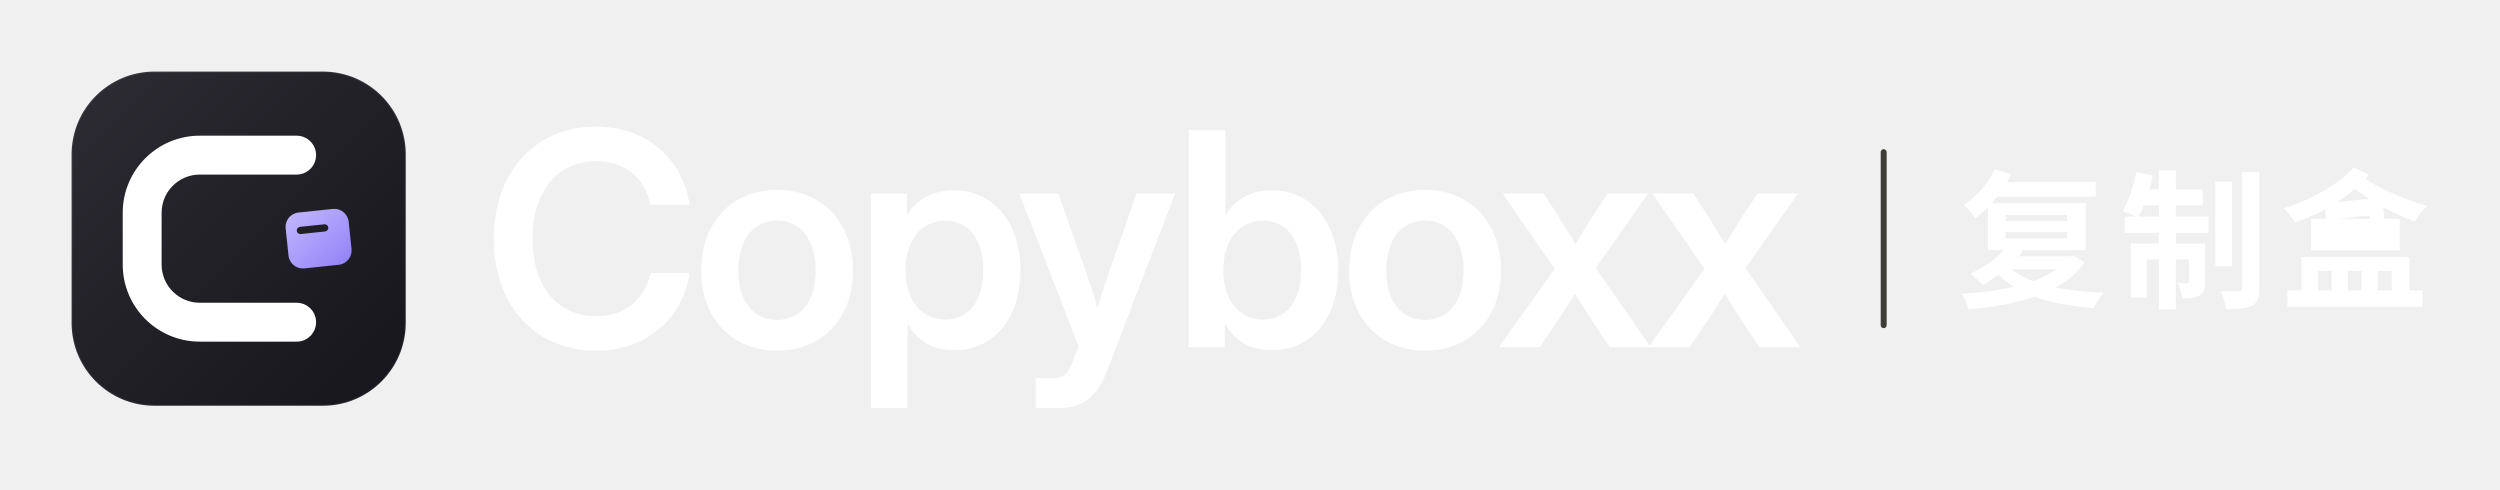
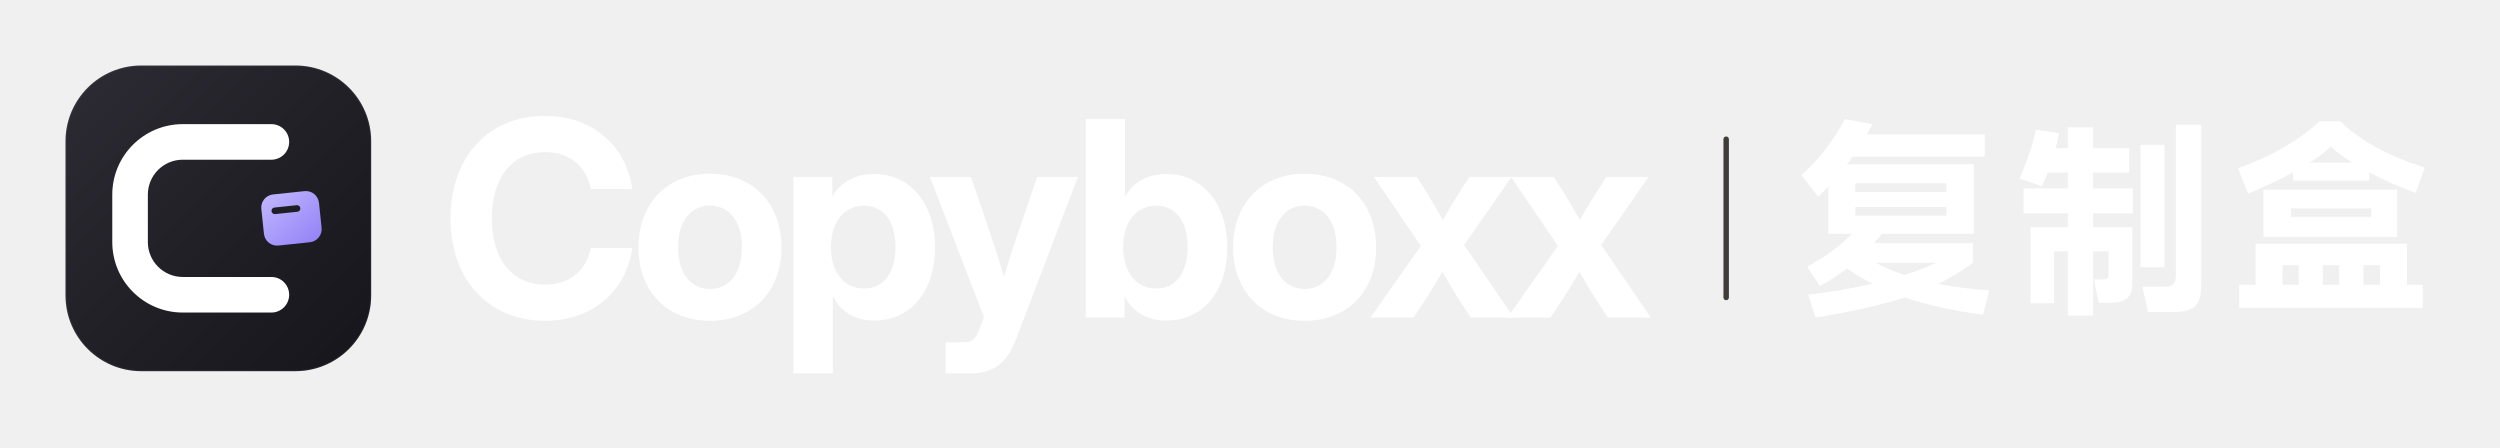
- <svg xmlns="http://www.w3.org/2000/svg" viewBox="0 0 838 164" width="838" height="164">
+ <svg xmlns="http://www.w3.org/2000/svg" viewBox="0 0 916 164" width="916" height="164">
  <g transform="translate(24.00 24.00) scale(0.12069) translate(-48 -48)">
    <defs>
      <linearGradient id="sq" x1="0" y1="0" x2="1" y2="1">
        <stop offset="0" stop-color="#2d2b33" />
        <stop offset="1" stop-color="#16151b" />
      </linearGradient>
      <linearGradient id="pu" x1="0" y1="0" x2="1" y2="1">
        <stop offset="0" stop-color="#c4b9ff" />
        <stop offset="1" stop-color="#8f7ff6" />
      </linearGradient>
    </defs>
    <path d="M278.00 48.00L746.00 48.00A230.00 230.00 0 0 1 976.00 278.00L976.00 746.00A230.00 230.00 0 0 1 746.00 976.00L278.00 976.00A230.00 230.00 0 0 1 48.00 746.00L48.00 278.00A230.00 230.00 0 0 1 278.00 48.00Z" fill="url(#sq)" />
    <rect x="49.5" y="49.5" width="925" height="925" rx="228.5" fill="none" stroke="rgba(255,255,255,.07)" stroke-width="3" />
    <path d="M673 226H404A214 214 0 0 0 190 440V584A214 214 0 0 0 404 798H673A54 54 0 0 0 673 690H404A106 106 0 0 1 298 584V440A106 106 0 0 1 404 334H673A54 54 0 0 0 673 226Z" fill="#ffffff" />
    <path d="M678.11 439.44L773.58 429.41A40.00 40.00 0 0 1 817.55 465.01L825.49 540.59A40.00 40.00 0 0 1 789.89 584.56L694.42 594.59A40.00 40.00 0 0 1 650.45 558.99L642.51 483.41A40.00 40.00 0 0 1 678.11 439.44ZM682.29 479.23L749.92 472.12A10.00 10.00 0 0 1 760.91 481.02L760.91 481.02A10.00 10.00 0 0 1 752.01 492.01L684.38 499.12A10.00 10.00 0 0 1 673.39 490.22L673.39 490.22A10.00 10.00 0 0 1 682.29 479.23Z" fill="url(#pu)" fill-rule="evenodd" />
  </g>
-   <path fill="#ffffff" transform="translate(162.00 116.38)" d="M37.793 1.172C54.199 1.172 66.699 -8.984 69.141 -24.854H56.055C54.004 -15.625 47.168 -10.4 37.891 -10.4C24.512 -10.4 16.504 -20.703 16.504 -36.328C16.504 -52.051 24.561 -62.354 37.891 -62.354C47.217 -62.354 54.053 -57.08 56.006 -47.803H69.141C66.699 -63.721 54.199 -73.926 37.793 -73.926C17.725 -73.926 3.516 -59.18 3.516 -36.328C3.516 -13.623 17.725 1.172 37.793 1.172Z" />
-   <path fill="#ffffff" transform="translate(231.96 116.38)" d="M28.516 1.172C43.701 1.172 53.955 -9.717 53.955 -25.732C53.955 -41.748 43.701 -52.734 28.516 -52.734C13.33 -52.734 3.076 -41.748 3.076 -25.732C3.076 -9.717 13.33 1.172 28.516 1.172ZM28.516 -9.131C20.557 -9.131 15.527 -15.43 15.527 -25.732C15.527 -36.084 20.605 -42.432 28.516 -42.432C36.377 -42.432 41.455 -36.035 41.455 -25.732C41.455 -15.479 36.426 -9.131 28.516 -9.131Z" />
-   <path fill="#ffffff" transform="translate(286.44 116.38)" d="M5.469 20.41H17.773V-7.764H17.92C21.143 -1.904 26.562 1.025 33.301 1.025C46.777 1.025 55.615 -9.766 55.615 -25.83C55.615 -41.699 46.631 -52.588 33.35 -52.588C26.66 -52.588 20.947 -49.854 17.725 -44.385H17.578V-51.562H5.469ZM30.42 -9.277C22.363 -9.277 17.09 -15.771 17.09 -25.83C17.09 -35.84 22.363 -42.383 30.42 -42.383C38.037 -42.383 43.164 -36.475 43.164 -25.83C43.164 -15.137 38.037 -9.277 30.42 -9.277Z" />
-   <path fill="#ffffff" transform="translate(340.78 116.38)" d="M6.396 20.41H14.453C21.924 20.41 27.002 16.553 30.078 8.496L53.125 -51.562H40.234L30.811 -24.707C29.492 -20.898 28.271 -17.09 27.1 -13.281C25.928 -17.09 24.658 -20.898 23.389 -24.707L13.916 -51.562H0.879L20.752 -0.293L18.848 4.688C17.383 8.74 15.82 10.4 12.5 10.4H6.396Z" />
-   <path fill="#ffffff" transform="translate(392.97 116.38)" d="M33.301 1.025C46.777 1.025 55.615 -9.766 55.615 -25.83C55.615 -41.699 46.631 -52.588 33.35 -52.588C26.66 -52.588 21.191 -49.902 17.871 -44.238H17.773V-72.754H5.469V0.0H17.578V-7.861H17.676C20.898 -1.904 26.562 1.025 33.301 1.025ZM30.42 -9.277C22.363 -9.277 17.09 -15.771 17.09 -25.83C17.09 -35.84 22.363 -42.383 30.42 -42.383C38.037 -42.383 43.164 -36.475 43.164 -25.83C43.164 -15.137 38.037 -9.277 30.42 -9.277Z" />
-   <path fill="#ffffff" transform="translate(449.16 116.38)" d="M28.516 1.172C43.701 1.172 53.955 -9.717 53.955 -25.732C53.955 -41.748 43.701 -52.734 28.516 -52.734C13.33 -52.734 3.076 -41.748 3.076 -25.732C3.076 -9.717 13.33 1.172 28.516 1.172ZM28.516 -9.131C20.557 -9.131 15.527 -15.43 15.527 -25.732C15.527 -36.084 20.605 -42.432 28.516 -42.432C36.377 -42.432 41.455 -36.035 41.455 -25.732C41.455 -15.479 36.426 -9.131 28.516 -9.131Z" />
-   <path fill="#ffffff" transform="translate(501.54 116.38)" d="M0.879 0.0H14.6L20.85 -9.18C22.803 -12.207 24.609 -15.088 26.416 -17.92C28.223 -15.088 29.98 -12.207 31.885 -9.18L38.037 0.0H51.807L33.35 -26.514L50.977 -51.562H37.451L31.982 -43.359C30.078 -40.332 28.32 -37.5 26.562 -34.619C24.805 -37.5 23.047 -40.332 21.191 -43.359L15.82 -51.562H2.1L19.58 -26.27Z" />
-   <path fill="#ffffff" transform="translate(551.73 116.38)" d="M0.879 0.0H14.6L20.85 -9.18C22.803 -12.207 24.609 -15.088 26.416 -17.92C28.223 -15.088 29.98 -12.207 31.885 -9.18L38.037 0.0H51.807L33.35 -26.514L50.977 -51.562H37.451L31.982 -43.359C30.078 -40.332 28.32 -37.5 26.562 -34.619C24.805 -37.5 23.047 -40.332 21.191 -43.359L15.82 -51.562H2.1L19.58 -26.27Z" />
-   <rect x="630.41" y="50.00" width="2" height="60" rx="1" fill="#3f3d37" />
-   <path fill="#ffffff" transform="translate(656.41 99.25)" d="M15.9 -21.45V-19.35H36.45V-21.45ZM15.9 -27.2V-25.15H36.45V-27.2ZM9.9 -31.15H42.75V-15.4H9.9ZM12.25 -42.5 17.7 -40.85Q16.35 -37.95 14.425 -35.225Q12.5 -32.5 10.275 -30.175Q8.05 -27.85 5.7 -26.1Q5.35 -26.7 4.65 -27.55Q3.95 -28.4 3.225 -29.25Q2.5 -30.1 1.9 -30.6Q5.05 -32.7 7.85 -35.85Q10.65 -39.0 12.25 -42.5ZM13.55 -38.2H46.1V-33.35H11.15ZM16.5 -16.95 21.65 -15.1Q19.95 -12.85 17.7 -10.75Q15.45 -8.65 13.0 -6.85Q10.55 -5.05 8.2 -3.7Q7.75 -4.25 7.0 -4.95Q6.25 -5.65 5.45 -6.375Q4.65 -7.1 4.05 -7.5Q7.65 -9.15 11.025 -11.65Q14.4 -14.15 16.5 -16.95ZM15.55 -13.35H38.1V-9.0H11.4ZM36.5 -13.35H37.7L38.6 -13.6L42.35 -11.25Q39.65 -7.4 35.5 -4.65Q31.35 -1.9 26.175 -0.05Q21.0 1.8 15.2 2.875Q9.4 3.95 3.4 4.5Q3.15 3.35 2.525 1.8Q1.9 0.25 1.2 -0.75Q6.9 -1.1 12.325 -1.925Q17.75 -2.75 22.5 -4.15Q27.25 -5.55 30.85 -7.65Q34.45 -9.75 36.5 -12.6ZM16.0 -10.65Q18.2 -8.3 21.525 -6.6Q24.85 -4.9 29.075 -3.75Q33.3 -2.6 38.25 -1.975Q43.2 -1.35 48.7 -1.15Q47.85 -0.25 46.925 1.3Q46.0 2.85 45.5 4.0Q39.9 3.6 34.925 2.7Q29.95 1.8 25.65 0.225Q21.35 -1.35 17.875 -3.65Q14.4 -5.95 11.8 -9.1Z" />
-   <path fill="#ffffff" transform="translate(710.41 99.25)" d="M32.15 -38.35H37.75V-10.05H32.15ZM41.15 -41.6H46.9V-2.6Q46.9 -0.2 46.35 1.15Q45.8 2.5 44.45 3.25Q43.05 3.95 40.875 4.175Q38.7 4.4 35.8 4.4Q35.6 3.15 35.075 1.4Q34.55 -0.35 34.0 -1.65Q35.95 -1.6 37.675 -1.575Q39.4 -1.55 40.05 -1.55Q40.65 -1.6 40.9 -1.8Q41.15 -2.0 41.15 -2.65ZM13.25 -42.15H18.95V4.45H13.25ZM23.35 -17.6H28.75V-4.8Q28.75 -3.05 28.4 -1.95Q28.05 -0.85 26.95 -0.15Q25.85 0.45 24.4 0.6Q22.95 0.75 21.1 0.7Q21.0 -0.4 20.55 -1.85Q20.1 -3.3 19.6 -4.35Q20.65 -4.3 21.525 -4.3Q22.4 -4.3 22.75 -4.3Q23.35 -4.3 23.35 -4.9ZM3.8 -17.6H25.45V-12.25H9.15V0.45H3.8ZM1.85 -26.65H29.9V-21.2H1.85ZM7.05 -35.8H27.95V-30.4H5.95ZM5.65 -41.55 11.2 -40.4Q10.35 -36.5 9.025 -32.7Q7.7 -28.9 6.25 -26.25Q5.7 -26.65 4.725 -27.075Q3.75 -27.5 2.775 -27.875Q1.8 -28.25 1.05 -28.5Q2.6 -30.9 3.8 -34.45Q5.0 -38.0 5.65 -41.55Z" />
-   <path fill="#ffffff" transform="translate(764.41 99.25)" d="M10.25 -25.9H40.0V-15.3H10.25ZM2.3 -1.9H47.7V3.6H2.3ZM7.05 -13.1H43.2V0.55H37.3V-8.45H32.65V0.55H27.2V-8.45H22.6V0.55H17.15V-8.45H12.6V0.55H7.05ZM24.5 -43.15 29.7 -40.7Q25.3 -35.45 18.8 -31.375Q12.3 -27.3 4.9 -24.55Q4.55 -25.25 3.875 -26.175Q3.2 -27.1 2.475 -27.975Q1.75 -28.85 1.15 -29.4Q5.85 -30.9 10.3 -33.05Q14.75 -35.2 18.425 -37.8Q22.1 -40.4 24.5 -43.15ZM26.75 -40.55Q28.45 -39.2 31 -37.75Q33.55 -36.3 36.6 -34.9Q39.65 -33.5 42.875 -32.275Q46.1 -31.05 49.15 -30.25Q48.5 -29.6 47.7 -28.675Q46.9 -27.75 46.175 -26.775Q45.45 -25.8 44.95 -25.05Q42.0 -26.05 38.875 -27.55Q35.75 -29.05 32.8 -30.775Q29.85 -32.5 27.375 -34.2Q24.9 -35.9 23.2 -37.4Z" />
-   <path transform="rotate(-6 789.49 73.60)" d="M782.60 67.15H796.37A2.84 2.84 0 0 1 799.21 69.99V77.21A2.84 2.84 0 0 1 796.37 80.05H782.60A2.84 2.84 0 0 1 779.76 77.21V69.99A2.84 2.84 0 0 1 782.60 67.15ZM785.33 72.70H793.64A0.90 0.90 0 0 1 794.54 73.60V73.60A0.90 0.90 0 0 1 793.64 74.50H785.33A0.90 0.90 0 0 1 784.43 73.60V73.60A0.90 0.90 0 0 1 785.33 72.70Z" fill="#ffffff" fill-rule="evenodd" />
+   <path fill="#ffffff" transform="translate(162.00 116.38)" d="M37.646 1.172C54.688 1.172 67.383 -9.326 69.678 -25.537H54.541C52.686 -16.992 46.436 -12.109 37.842 -12.109C25.439 -12.109 18.213 -21.533 18.213 -36.328C18.213 -51.221 25.488 -60.645 37.842 -60.645C46.484 -60.645 52.783 -55.713 54.492 -47.119H69.678C67.383 -63.379 54.688 -73.926 37.646 -73.926C17.627 -73.926 3.076 -59.57 3.076 -36.328C3.076 -13.232 17.676 1.172 37.646 1.172Z" />
+   <path fill="#ffffff" transform="translate(231.11 116.38)" d="M29.004 1.172C44.678 1.172 55.225 -9.57 55.225 -25.732C55.225 -41.895 44.678 -52.734 29.004 -52.734C13.379 -52.734 2.832 -41.895 2.832 -25.732C2.832 -9.57 13.379 1.172 29.004 1.172ZM29.004 -10.498C22.021 -10.498 17.334 -16.162 17.334 -25.732C17.334 -35.352 22.07 -41.064 29.004 -41.064C35.986 -41.064 40.723 -35.352 40.723 -25.732C40.723 -16.162 36.035 -10.498 29.004 -10.498Z" />
+   <path fill="#ffffff" transform="translate(285.66 116.38)" d="M5.078 20.41H19.482V-7.715H19.629C22.607 -1.904 27.832 1.074 34.619 1.074C48.096 1.074 56.934 -9.668 56.934 -25.83C56.934 -41.65 47.9 -52.637 34.717 -52.637C28.027 -52.637 22.607 -49.951 19.434 -44.58H19.287V-51.562H5.078ZM30.908 -10.645C23.633 -10.645 18.799 -16.602 18.799 -25.83C18.799 -35.01 23.633 -41.016 30.908 -41.016C37.891 -41.016 42.432 -35.498 42.432 -25.83C42.432 -16.162 37.891 -10.645 30.908 -10.645Z" />
+   <path fill="#ffffff" transform="translate(340.12 116.38)" d="M6.348 20.41H15.869C23.877 20.41 28.857 16.553 32.129 7.959L54.834 -51.562H39.893L31.201 -26.074C29.98 -22.412 28.857 -18.652 27.734 -14.941C26.66 -18.652 25.488 -22.363 24.316 -26.074L15.674 -51.562H0.586L20.41 -0.195L18.994 3.564C17.627 7.52 16.309 9.033 12.891 9.033H6.348Z" />
+   <path fill="#ffffff" transform="translate(392.73 116.38)" d="M34.619 1.074C48.096 1.074 56.934 -9.668 56.934 -25.83C56.934 -41.65 47.9 -52.637 34.717 -52.637C28.027 -52.637 22.852 -50.0 19.531 -44.434H19.482V-72.754H5.078V0.0H19.287V-7.91H19.336C22.314 -1.904 27.832 1.074 34.619 1.074ZM30.908 -10.645C23.633 -10.645 18.799 -16.602 18.799 -25.83C18.799 -35.01 23.633 -41.016 30.908 -41.016C37.891 -41.016 42.432 -35.498 42.432 -25.83C42.432 -16.162 37.891 -10.645 30.908 -10.645Z" />
+   <path fill="#ffffff" transform="translate(448.99 116.38)" d="M29.004 1.172C44.678 1.172 55.225 -9.57 55.225 -25.732C55.225 -41.895 44.678 -52.734 29.004 -52.734C13.379 -52.734 2.832 -41.895 2.832 -25.732C2.832 -9.57 13.379 1.172 29.004 1.172ZM29.004 -10.498C22.021 -10.498 17.334 -16.162 17.334 -25.732C17.334 -35.352 22.07 -41.064 29.004 -41.064C35.986 -41.064 40.723 -35.352 40.723 -25.732C40.723 -16.162 36.035 -10.498 29.004 -10.498Z" />
+   <path fill="#ffffff" transform="translate(501.55 116.38)" d="M0.586 0.0H16.309L21.582 -7.91C23.486 -11.035 25.195 -13.867 26.953 -16.748C28.613 -13.867 30.322 -11.035 32.178 -7.91L37.354 0.0H53.125L34.912 -26.611L52.295 -51.562H36.816L32.178 -44.336C30.322 -41.357 28.711 -38.574 27.1 -35.791C25.488 -38.574 23.877 -41.357 22.119 -44.336L17.578 -51.562H1.855L19.043 -26.27Z" />
+   <path fill="#ffffff" transform="translate(551.76 116.38)" d="M0.586 0.0H16.309L21.582 -7.91C23.486 -11.035 25.195 -13.867 26.953 -16.748C28.613 -13.867 30.322 -11.035 32.178 -7.91L37.354 0.0H53.125L34.912 -26.611L52.295 -51.562H36.816L32.178 -44.336C30.322 -41.357 28.711 -38.574 27.1 -35.791C25.488 -38.574 23.877 -41.357 22.119 -44.336L17.578 -51.562H1.855L19.043 -26.27Z" />
+   <rect x="631.47" y="50.00" width="2" height="60" rx="1" fill="#3f3d37" />
+   <path fill="#ffffff" transform="translate(657.47 109.57)" d="M69.124 5.748Q52.637 3.555 40.461 -0.605Q28.285 3.403 7.714 6.806L5.067 -1.588Q17.168 -3.025 28.587 -5.596Q23.218 -8.395 19.285 -11.193Q14.672 -7.638 9.302 -4.765L4.689 -11.874Q15.05 -17.546 21.025 -23.898H12.403V-41.217Q9.983 -38.646 8.697 -37.436L2.571 -45.452Q7.109 -49.309 11.647 -55.246Q16.184 -61.183 18.453 -65.947L28.587 -64.057L26.545 -60.351H69.729V-52.183H21.327L19.285 -49.385H65.721V-23.898H32.066Q30.629 -22.083 29.117 -20.495H65.418V-13.31Q59.746 -9.075 52.713 -5.521Q62.015 -3.781 71.393 -3.176ZM55.662 -39.251V-42.427H22.31V-39.251ZM22.31 -33.73V-30.554H55.662V-33.73ZM29.797 -13.31Q34.713 -10.664 40.31 -8.773Q47.04 -10.966 52.032 -13.31Z" />
+   <path fill="#ffffff" transform="translate(736.88 109.57)" d="M60.351 -63.83H69.653V-5.067Q69.653 -1.361 68.708 0.756Q67.762 2.874 65.456 3.819Q63.149 4.765 58.99 4.765H50.141L48.099 -4.538H56.116Q58.536 -4.538 59.443 -5.483Q60.351 -6.428 60.351 -8.773ZM30.024 -46.36V-40.536H44.62V-31.386H30.024V-26.318H44.393V-5.823Q44.393 -2.042 42.541 -0.34Q40.688 1.361 36.453 1.361H32.066L30.327 -7.185H33.276Q34.789 -7.185 35.243 -7.563Q35.696 -7.941 35.696 -9.302V-17.47H30.024V6.05H20.798V-17.47H15.731V1.513H7.109V-26.318H20.798V-31.386H4.538V-40.536H20.798V-46.36H13.462Q12.554 -43.94 11.269 -41.368L3.101 -44.167Q7.563 -54.452 9.075 -62.09L17.621 -60.729L16.336 -55.284H20.798V-62.922H30.024V-55.284H43.259V-46.36ZM47.419 -56.494H56.191V-11.647H47.419Z" />
+   <path fill="#ffffff" transform="translate(816.29 109.57)" d="M23.898 -46.435Q16.033 -42.125 7.412 -38.646L3.706 -47.948Q12.63 -51.049 20.344 -55.511Q28.058 -59.973 33.579 -65.116H41.217Q52.259 -54.376 72.149 -48.175L68.821 -38.873Q59.217 -42.427 51.805 -46.435V-43.41H23.898ZM29.949 -49.99H45.528Q40.234 -53.393 37.738 -55.889Q35.016 -53.166 29.949 -49.99ZM62.015 -22.764H13.008V-40.083H62.015ZM52.486 -33.201H23.142V-30.1H52.486ZM10.134 -20.268H65.645V-5.218H71.393V3.252H4.16V-5.218H10.134ZM25.94 -12.403H20.041V-5.218H25.94ZM34.789 -5.218H40.763V-12.403H34.789ZM49.687 -5.218H55.738V-12.403H49.687Z" />
</svg>
